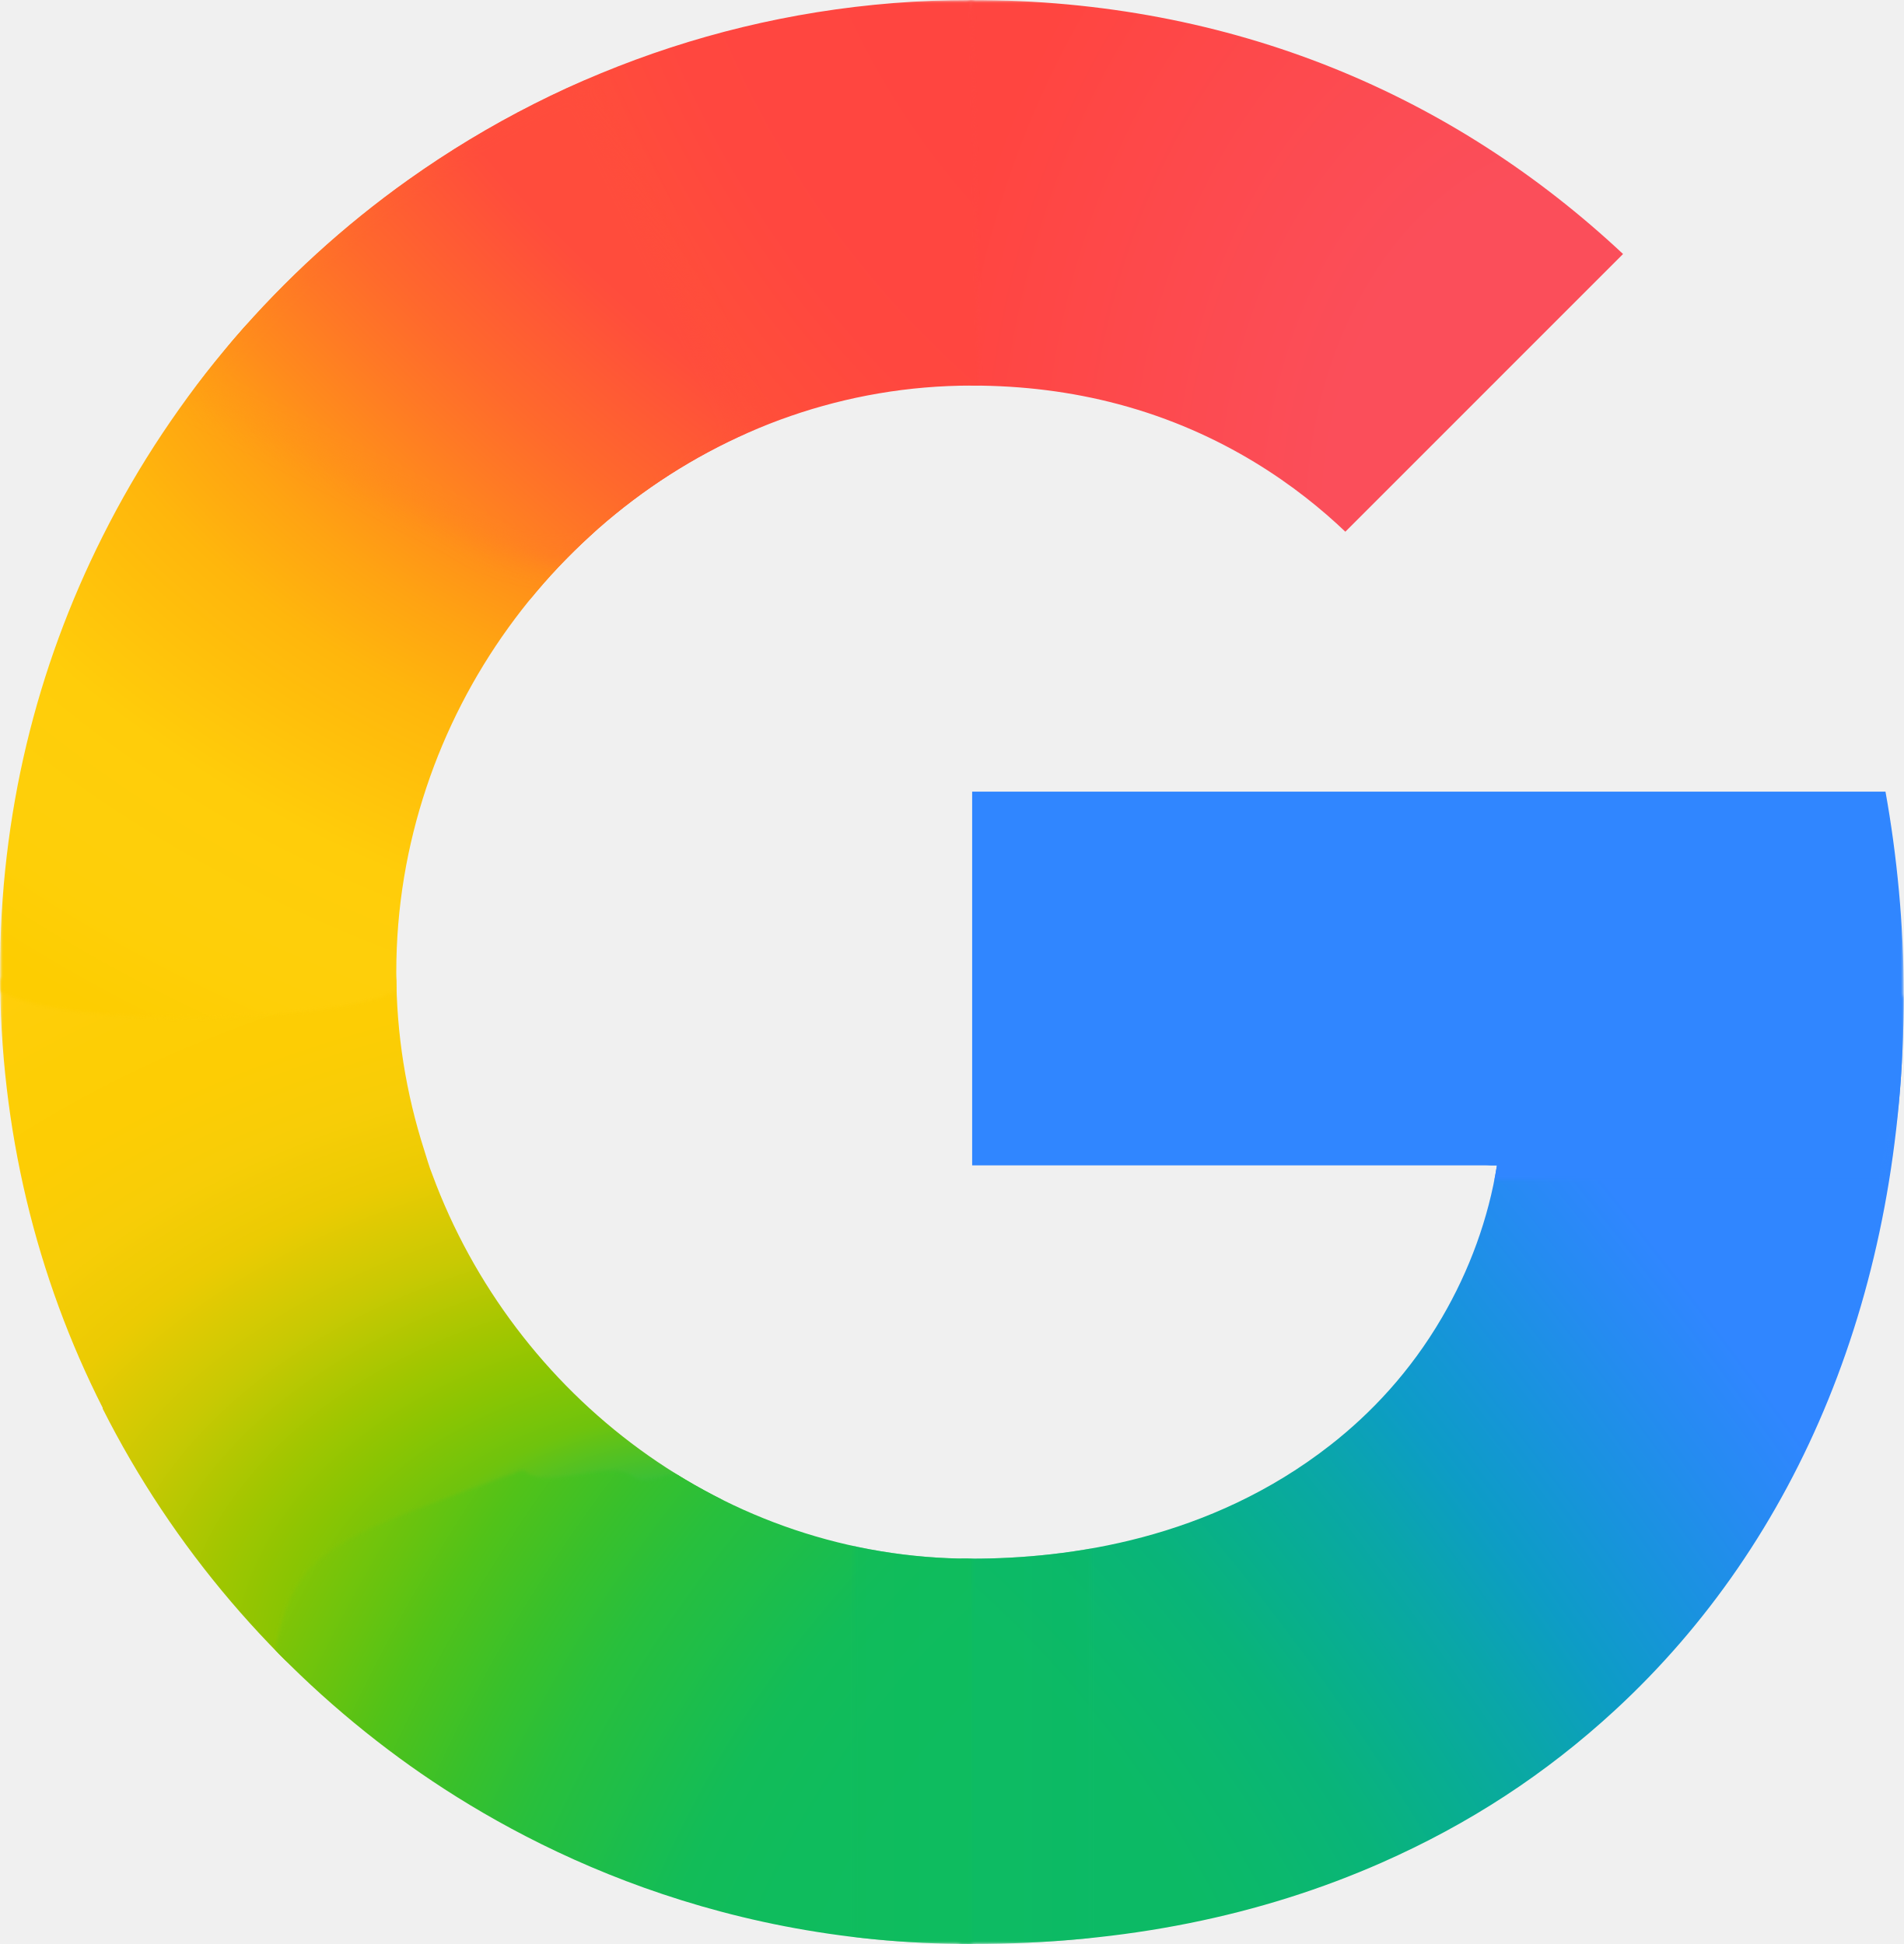
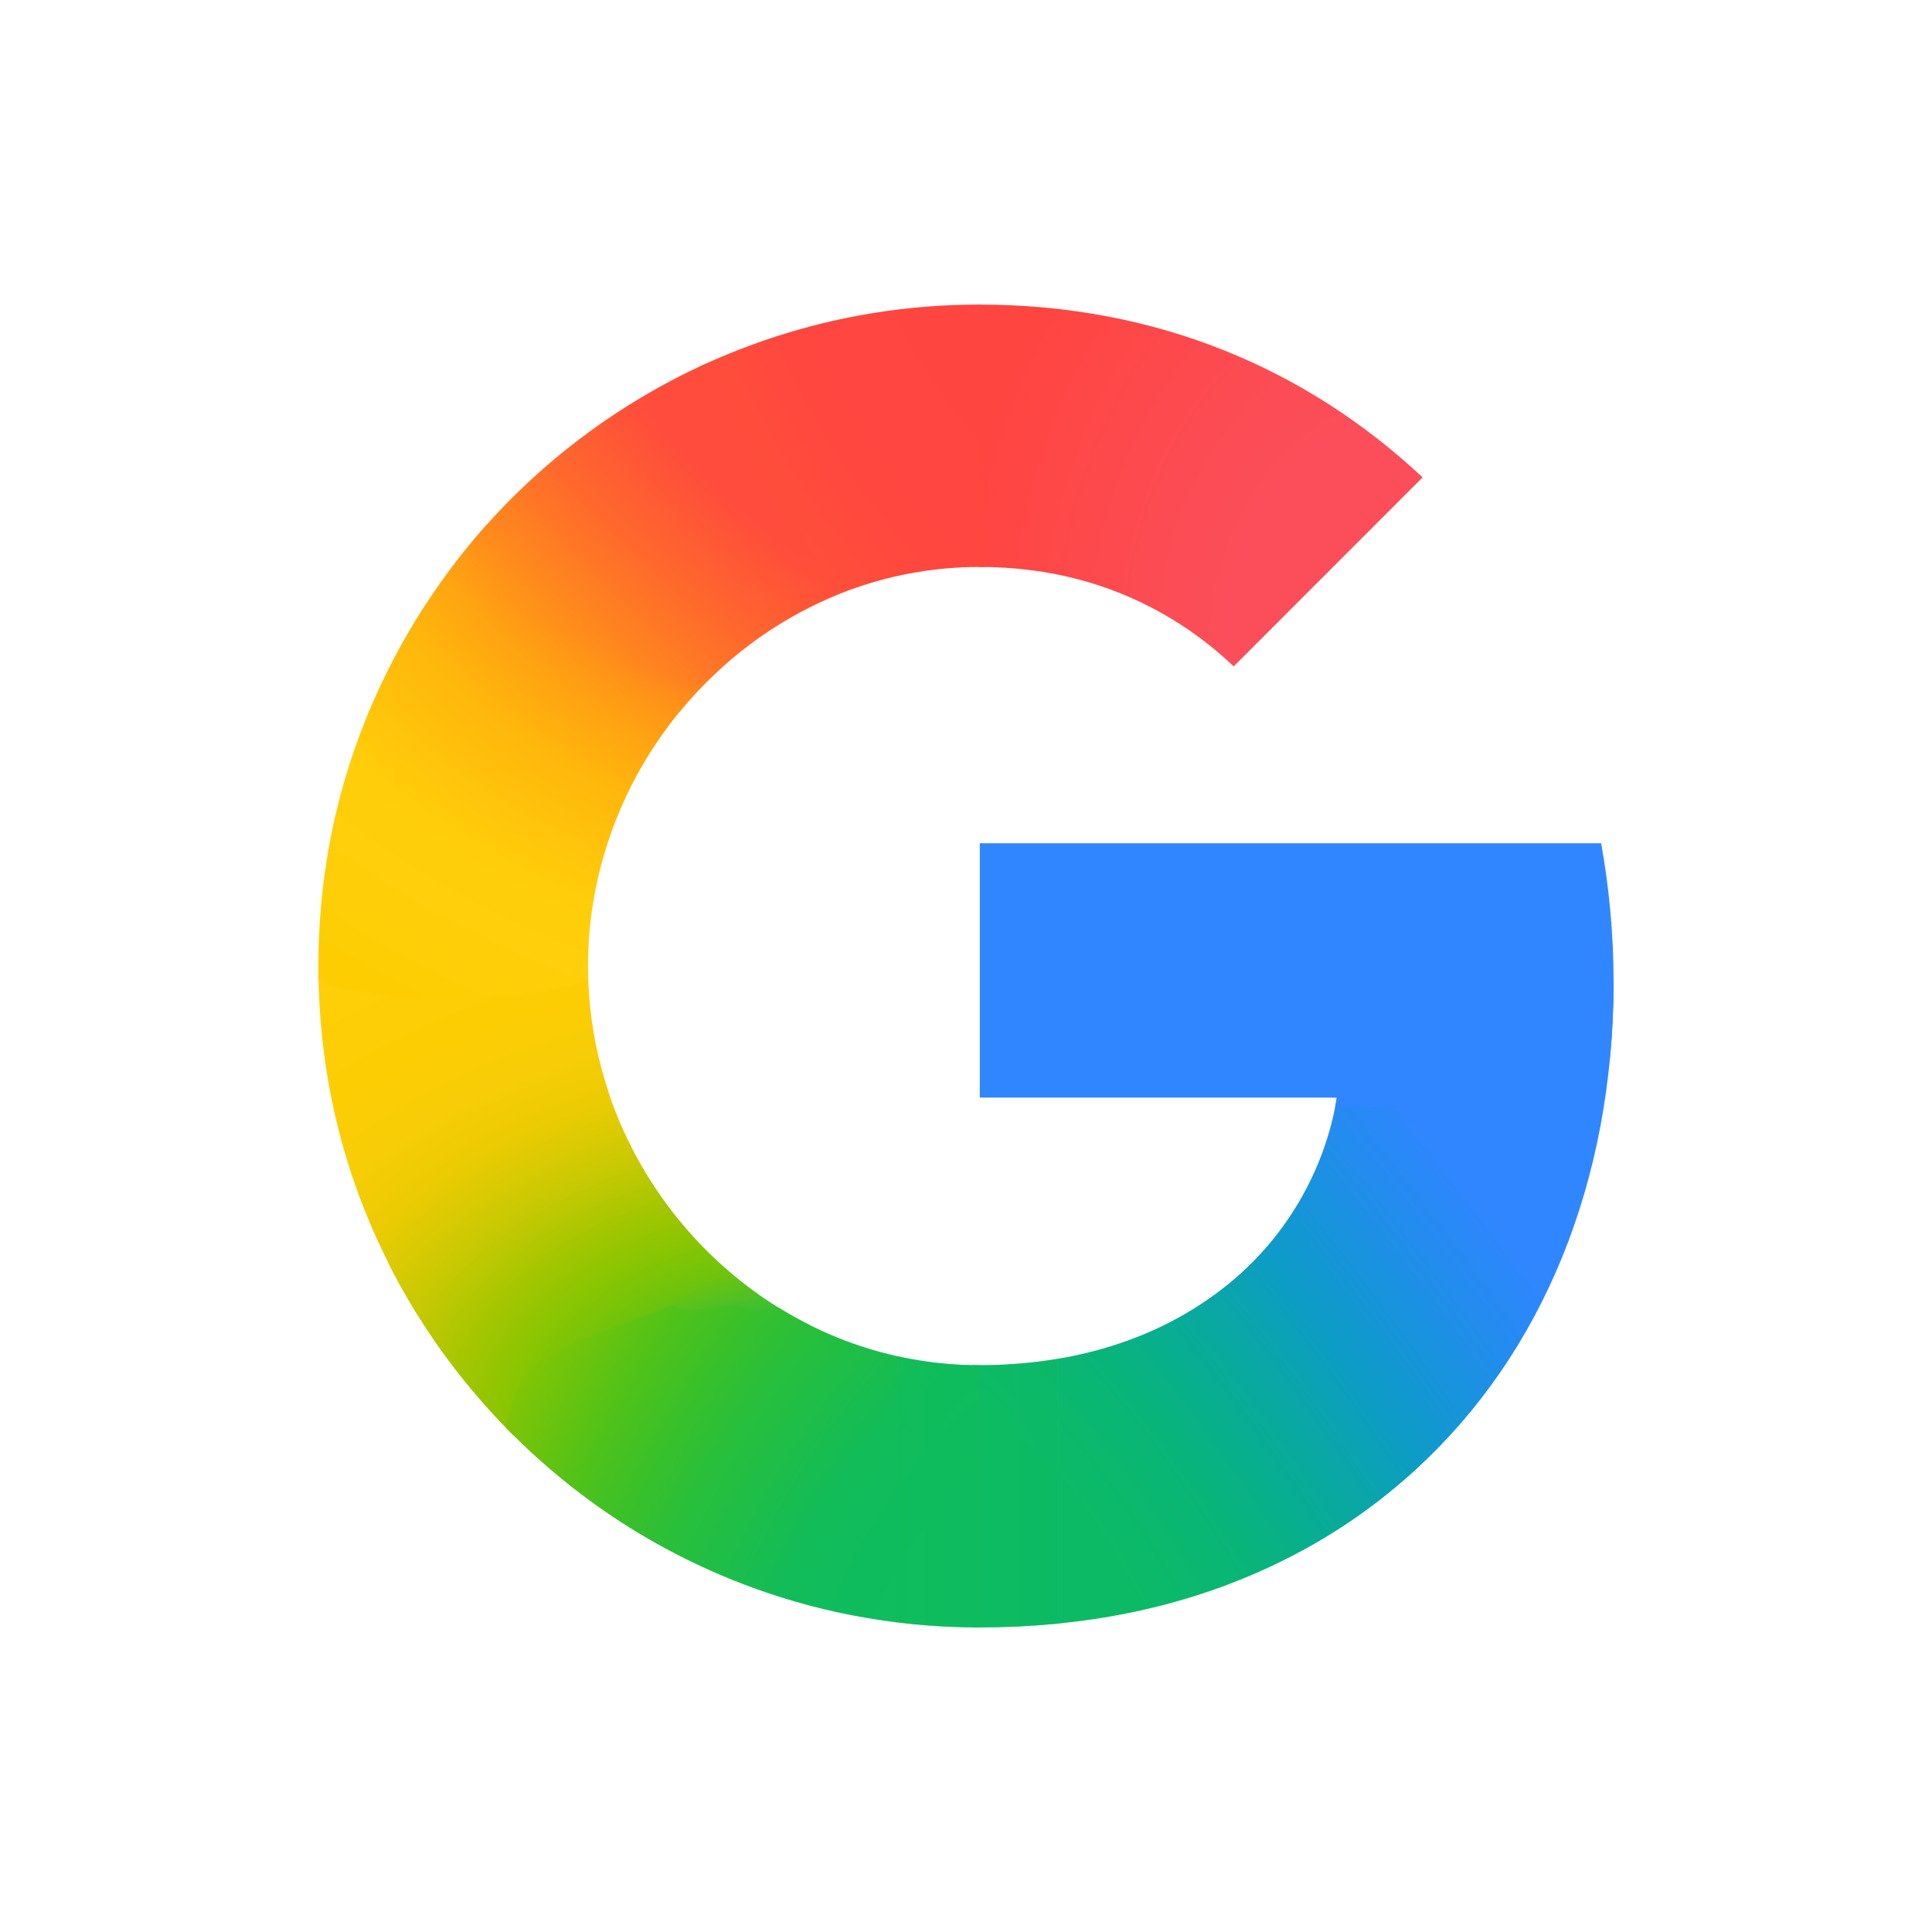
- <svg xmlns="http://www.w3.org/2000/svg" xmlns:xlink="http://www.w3.org/1999/xlink" version="1.1" viewBox="0 0 268.152 273.883" overflow="hidden" xml:space="preserve">
+ <svg xmlns="http://www.w3.org/2000/svg" xmlns:xlink="http://www.w3.org/1999/xlink" viewBox="0 0 400 400" width="400" height="400">
+   <path fill="#FFF" d="M0 0h400v400H0z" />
  <defs>
    <linearGradient id="a">
      <stop offset="0" stop-color="#0fbc5c" />
      <stop offset="1" stop-color="#0cba65" />
    </linearGradient>
    <linearGradient id="g">
      <stop offset=".231" stop-color="#0fbc5f" />
      <stop offset=".312" stop-color="#0fbc5f" />
      <stop offset=".366" stop-color="#0fbc5e" />
      <stop offset=".458" stop-color="#0fbc5d" />
      <stop offset=".54" stop-color="#12bc58" />
      <stop offset=".699" stop-color="#28bf3c" />
      <stop offset=".771" stop-color="#38c02b" />
      <stop offset=".861" stop-color="#52c218" />
      <stop offset=".915" stop-color="#67c30f" />
      <stop offset="1" stop-color="#86c504" />
    </linearGradient>
    <linearGradient id="h">
      <stop offset=".142" stop-color="#1abd4d" />
      <stop offset=".248" stop-color="#6ec30d" />
      <stop offset=".312" stop-color="#8ac502" />
      <stop offset=".366" stop-color="#a2c600" />
      <stop offset=".446" stop-color="#c8c903" />
      <stop offset=".54" stop-color="#ebcb03" />
      <stop offset=".616" stop-color="#f7cd07" />
      <stop offset=".699" stop-color="#fdcd04" />
      <stop offset=".771" stop-color="#fdce05" />
      <stop offset=".861" stop-color="#ffce0a" />
    </linearGradient>
    <linearGradient id="f">
      <stop offset=".316" stop-color="#ff4c3c" />
      <stop offset=".604" stop-color="#ff692c" />
      <stop offset=".727" stop-color="#ff7825" />
      <stop offset=".885" stop-color="#ff8d1b" />
      <stop offset="1" stop-color="#ff9f13" />
    </linearGradient>
    <linearGradient id="b">
      <stop offset=".231" stop-color="#ff4541" />
      <stop offset=".312" stop-color="#ff4540" />
      <stop offset=".458" stop-color="#ff4640" />
      <stop offset=".54" stop-color="#ff473f" />
      <stop offset=".699" stop-color="#ff5138" />
      <stop offset=".771" stop-color="#ff5b33" />
      <stop offset=".861" stop-color="#ff6c29" />
      <stop offset="1" stop-color="#ff8c18" />
    </linearGradient>
    <linearGradient id="d">
      <stop offset=".408" stop-color="#fb4e5a" />
      <stop offset="1" stop-color="#ff4540" />
    </linearGradient>
    <linearGradient id="c">
      <stop offset=".132" stop-color="#0cba65" />
      <stop offset=".21" stop-color="#0bb86d" />
      <stop offset=".297" stop-color="#09b479" />
      <stop offset=".396" stop-color="#08ad93" />
      <stop offset=".477" stop-color="#0aa6a9" />
      <stop offset=".568" stop-color="#0d9cc6" />
      <stop offset=".667" stop-color="#1893dd" />
      <stop offset=".769" stop-color="#258bf1" />
      <stop offset=".859" stop-color="#3086ff" />
    </linearGradient>
    <linearGradient id="e">
      <stop offset=".366" stop-color="#ff4e3a" />
      <stop offset=".458" stop-color="#ff8a1b" />
      <stop offset=".54" stop-color="#ffa312" />
      <stop offset=".616" stop-color="#ffb60c" />
      <stop offset=".771" stop-color="#ffcd0a" />
      <stop offset=".861" stop-color="#fecf0a" />
      <stop offset=".915" stop-color="#fecf08" />
      <stop offset="1" stop-color="#fdcd01" />
    </linearGradient>
    <linearGradient xlink:href="#a" id="s" x1="219.7" y1="329.535" x2="254.467" y2="329.535" gradientUnits="userSpaceOnUse" />
-     <radialGradient xlink:href="#b" id="m" gradientUnits="userSpaceOnUse" gradientTransform="matrix(-1.936885,1.043001,1.455731,2.555422,290.5254,-400.6338)" cx="109.627" cy="135.862" fx="109.627" fy="135.862" r="71.46" />
-     <radialGradient xlink:href="#c" id="n" gradientUnits="userSpaceOnUse" gradientTransform="matrix(-3.512595,-4.45809,-1.692547,1.260616,870.8006,191.554)" cx="45.259" cy="279.274" fx="45.259" fy="279.274" r="71.46" />
-     <radialGradient xlink:href="#d" id="l" cx="304.017" cy="118.009" fx="304.017" fy="118.009" r="47.854" gradientTransform="matrix(2.064353,-4.926832e-6,-2.901531e-6,2.592041,-297.6788,-151.7469)" gradientUnits="userSpaceOnUse" />
-     <radialGradient xlink:href="#e" id="o" gradientUnits="userSpaceOnUse" gradientTransform="matrix(-0.2485783,2.083138,2.962486,0.3341668,-255.1463,-331.1636)" cx="181.001" cy="177.201" fx="181.001" fy="177.201" r="71.46" />
-     <radialGradient xlink:href="#f" id="p" cx="207.673" cy="108.097" fx="207.673" fy="108.097" r="41.102" gradientTransform="matrix(-1.249206,1.343263,-3.896837,-3.425693,880.5011,194.9051)" gradientUnits="userSpaceOnUse" />
-     <radialGradient xlink:href="#g" id="r" gradientUnits="userSpaceOnUse" gradientTransform="matrix(-1.936885,-1.043001,1.455731,-2.555422,290.5254,838.6834)" cx="109.627" cy="135.862" fx="109.627" fy="135.862" r="71.46" />
-     <radialGradient xlink:href="#h" id="j" gradientUnits="userSpaceOnUse" gradientTransform="matrix(-0.081402,-1.93722,2.926737,-0.1162508,-215.1345,632.8606)" cx="154.87" cy="145.969" fx="154.87" fy="145.969" r="71.46" />
+     <radialGradient xlink:href="#b" id="m" gradientUnits="userSpaceOnUse" gradientTransform="matrix(-1.93688 1.043 1.45573 2.55542 290.525 -400.634)" cx="109.627" cy="135.862" fx="109.627" fy="135.862" r="71.46" />
+     <radialGradient xlink:href="#c" id="n" gradientUnits="userSpaceOnUse" gradientTransform="matrix(-3.5126 -4.45809 -1.69255 1.26062 870.8 191.554)" cx="45.259" cy="279.274" fx="45.259" fy="279.274" r="71.46" />
+     <radialGradient xlink:href="#d" id="l" cx="304.017" cy="118.009" fx="304.017" fy="118.009" r="47.854" gradientTransform="matrix(2.06435 0 0 2.59204 -297.679 -151.747)" gradientUnits="userSpaceOnUse" />
+     <radialGradient xlink:href="#e" id="o" gradientUnits="userSpaceOnUse" gradientTransform="matrix(-.24858 2.08314 2.96249 .33417 -255.146 -331.164)" cx="181.001" cy="177.201" fx="181.001" fy="177.201" r="71.46" />
+     <radialGradient xlink:href="#f" id="p" cx="207.673" cy="108.097" fx="207.673" fy="108.097" r="41.102" gradientTransform="matrix(-1.2492 1.34326 -3.89684 -3.4257 880.501 194.905)" gradientUnits="userSpaceOnUse" />
+     <radialGradient xlink:href="#g" id="r" gradientUnits="userSpaceOnUse" gradientTransform="matrix(-1.93688 -1.043 1.45573 -2.55542 290.525 838.683)" cx="109.627" cy="135.862" fx="109.627" fy="135.862" r="71.46" />
+     <radialGradient xlink:href="#h" id="j" gradientUnits="userSpaceOnUse" gradientTransform="matrix(-.0814 -1.93722 2.92674 -.11625 -215.135 632.86)" cx="154.87" cy="145.969" fx="154.87" fy="145.969" r="71.46" />
    <filter id="q" x="-.048" y="-.058" width="1.097" height="1.116" color-interpolation-filters="sRGB">
      <feGaussianBlur stdDeviation="1.701" />
    </filter>
    <filter id="k" x="-.017" y="-.01" width="1.033" height="1.02" color-interpolation-filters="sRGB">
      <feGaussianBlur stdDeviation=".242" />
    </filter>
    <clipPath clipPathUnits="userSpaceOnUse" id="i">
-       <path d="M371.378 193.241H237.083v53.438h77.167c-1.24 7.563-4.026 15.002-8.105 21.786-4.673 7.772-10.451 13.69-16.373 18.196-17.739 13.498-38.42 16.258-52.783 16.258-36.282 0-67.283-23.287-79.284-54.929-.484-1.148-.806-2.334-1.198-3.507-2.652-8.053-4.101-16.582-4.101-25.447 0-9.226 1.569-18.058 4.43-26.398 11.285-32.897 42.985-57.467 80.179-57.467 7.481 0 14.685.884 21.517 2.648 15.614 4.031 26.658 11.97 33.425 18.249l40.834-39.711c-24.839-22.616-57.219-36.32-95.844-36.32-30.878-.001-59.386 9.553-82.748 25.699-18.945 13.094-34.483 30.625-44.969 50.986-9.754 18.878-15.094 39.799-15.094 62.293 0 22.495 5.349 43.633 15.103 62.337v.126c10.302 19.857 25.368 36.954 43.678 49.988 15.996 11.387 44.679 26.552 84.031 26.552 22.63 0 42.687-4.052 60.375-11.645 12.76-5.478 24.066-12.622 34.301-21.804 13.525-12.132 24.117-27.139 31.346-44.404 7.23-17.265 11.097-36.789 11.097-57.957 0-9.858-.997-19.869-2.688-28.968Z" fill="#000" />
+       <path d="M371.378 193.24H237.083v53.438h77.167c-1.241 7.563-4.026 15.003-8.105 21.786-4.674 7.773-10.451 13.69-16.373 18.196-17.74 13.498-38.42 16.258-52.783 16.258-36.283 0-67.283-23.286-79.285-54.928-.484-1.149-.805-2.335-1.197-3.507a81.1 81.1 0 0 1-4.101-25.448c0-9.226 1.569-18.057 4.43-26.398 11.285-32.897 42.985-57.467 80.179-57.467 7.481 0 14.685.884 21.517 2.648a77.7 77.7 0 0 1 33.425 18.25l40.834-39.712c-24.839-22.616-57.219-36.32-95.844-36.32-30.878 0-59.386 9.553-82.748 25.7-18.945 13.093-34.483 30.625-44.97 50.985-9.753 18.879-15.094 39.8-15.094 62.294 0 22.495 5.35 43.633 15.103 62.337v.126c10.302 19.857 25.368 36.954 43.678 49.988 15.997 11.386 44.68 26.551 84.031 26.551 22.63 0 42.687-4.051 60.375-11.644 12.76-5.478 24.065-12.622 34.301-21.804 13.525-12.132 24.117-27.139 31.347-44.404s11.097-36.79 11.097-57.957c0-9.858-.998-19.87-2.689-28.968" />
    </clipPath>
  </defs>
-   <g transform="matrix(0.957922,0,0,0.985255,-90.17436,-78.85577)">
-     <g clip-path="url(#i)">
-       <path d="M92.076 219.958c.148 22.14 6.501 44.983 16.118 63.423v.127c6.948 13.392 16.444 23.97 27.26 34.452l65.326-23.67c-12.359-6.234-14.245-10.055-23.105-17.025-9.054-9.066-15.802-19.474-20.004-31.677h-.169l.169-.127c-2.765-8.059-3.037-16.613-3.139-25.503Z" fill="url(#j)" filter="url(#k)" />
-       <path d="M237.083 79.025c-6.457 22.526-3.988 44.421 0 57.161 7.456.005 14.639.888 21.449 2.646 15.614 4.031 26.657 11.97 33.424 18.25l41.879-40.726c-24.809-22.589-54.666-37.296-96.753-37.332Z" fill="url(#l)" filter="url(#k)" />
-       <path d="M236.943 78.847c-31.671-.001-60.911 9.798-84.872 26.359-8.897 6.149-17.061 13.252-24.331 21.151-1.905 17.743 14.257 39.551 46.261 39.37 15.528-17.937 38.495-29.543 64.056-29.543.023 0 .046.002.069.002l-1.044-57.335c-.047-0-.093-.004-.14-.004Z" fill="url(#m)" filter="url(#k)" />
-       <path d="m341.475 226.379-28.268 19.285c-1.24 7.563-4.028 15.002-8.107 21.786-4.673 7.772-10.451 13.69-16.372 18.196-17.702 13.47-38.329 16.244-52.688 16.255-14.841 25.102-17.444 37.675 1.044 57.934 22.876-.017 43.157-4.117 61.046-11.796 12.931-5.551 24.388-12.791 34.761-22.096 13.706-12.295 24.442-27.503 31.769-45 7.327-17.497 11.245-37.282 11.245-58.734Z" fill="url(#n)" filter="url(#k)" />
-       <path d="M234.996 191.21v57.498h136.006c1.196-7.875 5.152-18.064 5.152-26.5 0-9.858-.996-21.899-2.687-30.998Z" fill="#3086ff" filter="url(#k)" />
-       <path d="M128.389 124.327c-8.393 9.119-15.563 19.326-21.248 30.365-9.754 18.878-15.094 41.83-15.094 64.323 0 .317.026.627.029.944 4.32 8.224 59.666 6.649 62.456 0-.004-.31-.039-.613-.039-.924 0-9.226 1.57-16.026 4.431-24.367 3.529-10.289 9.056-19.763 16.122-27.926 1.602-2.031 5.875-6.397 7.121-9.016.475-.998-.862-1.557-.937-1.909-.084-.393-1.876-.077-2.278-.369-1.275-.929-3.8-1.414-5.333-1.845-3.277-.921-8.709-2.954-11.725-5.06-9.536-6.659-24.417-14.612-33.505-24.216Z" fill="url(#o)" filter="url(#k)" />
-       <path d="M162.099 155.857c22.112 13.301 28.471-6.714 43.173-12.977L179.698 90.216c-9.408 3.926-18.296 8.805-26.543 14.504-12.316 8.512-23.192 18.899-32.176 30.72Z" fill="url(#p)" filter="url(#q)" />
-       <path d="M171.099 290.222c-29.683 10.641-34.33 11.023-37.062 29.29 5.221 5.06 10.831 9.74 16.793 13.983 15.996 11.387 46.766 26.552 86.118 26.552.046 0 .09-.004.137-.004v-59.157c-.03 0-.064.002-.094.002-14.736 0-26.511-3.844-38.585-10.527-2.977-1.648-8.377 2.777-11.123.799-3.787-2.728-12.899 2.351-16.183-.938Z" fill="url(#r)" filter="url(#k)" />
-       <path d="M219.7 299.023v59.996c5.506.64 11.236 1.029 17.247 1.029 6.026 0 11.856-.307 17.52-.872v-59.748c-6.348 1.078-12.327 1.461-17.478 1.461-5.932 0-11.7-.686-17.29-1.865Z" opacity=".5" fill="url(#s)" filter="url(#k)" />
-     </g>
+   <g clip-path="url(#i)" transform="matrix(.95792 0 0 .98525 -24.25 -15.797)">
+     <path d="M92.076 219.959c.148 22.14 6.501 44.982 16.117 63.423v.127c6.949 13.392 16.445 23.97 27.26 34.452l65.327-23.67c-12.36-6.235-14.246-10.055-23.105-17.026-9.054-9.066-15.802-19.473-20.004-31.677h-.17l.17-.127c-2.765-8.058-3.037-16.613-3.14-25.503Z" fill="url(#j)" filter="url(#k)" />
+     <path d="M237.084 79.025c-6.457 22.526-3.989 44.421 0 57.161 7.456.006 14.638.888 21.449 2.647a77.66 77.66 0 0 1 33.424 18.25l41.88-40.726c-24.81-22.59-54.667-37.296-96.754-37.332" fill="url(#l)" filter="url(#k)" />
+     <path d="M236.943 78.847c-31.67 0-60.91 9.798-84.871 26.359a145.5 145.5 0 0 0-24.332 21.15c-1.904 17.744 14.257 39.551 46.262 39.37 15.528-17.936 38.495-29.542 64.056-29.542l.07.002-1.044-57.335z" fill="url(#m)" filter="url(#k)" />
+     <path d="m341.475 226.379-28.268 19.285c-1.24 7.562-4.028 15.002-8.107 21.786-4.674 7.772-10.45 13.69-16.373 18.196-17.702 13.47-38.328 16.244-52.687 16.255-14.842 25.102-17.444 37.675 1.043 57.934 22.877-.016 43.157-4.117 61.046-11.796 12.931-5.551 24.388-12.792 34.761-22.097 13.706-12.295 24.442-27.503 31.769-45s11.245-37.282 11.245-58.734Z" fill="url(#n)" filter="url(#k)" />
+     <path d="M234.996 191.21v57.498h136.006c1.196-7.874 5.152-18.064 5.152-26.5 0-9.858-.996-21.899-2.687-30.998Z" fill="#3086ff" filter="url(#k)" />
+     <path d="M128.39 124.327c-8.394 9.119-15.564 19.326-21.249 30.364-9.753 18.879-15.094 41.83-15.094 64.324 0 .317.026.627.029.944 4.32 8.224 59.666 6.649 62.456 0-.004-.31-.039-.613-.039-.924 0-9.226 1.57-16.026 4.43-24.367 3.53-10.289 9.056-19.763 16.123-27.926 1.602-2.031 5.875-6.397 7.121-9.016.475-.997-.862-1.557-.937-1.908-.083-.393-1.876-.077-2.277-.37-1.275-.929-3.8-1.414-5.334-1.845-3.277-.921-8.708-2.953-11.725-5.06-9.536-6.658-24.417-14.612-33.505-24.216" fill="url(#o)" filter="url(#k)" />
+     <path d="M162.099 155.857c22.112 13.301 28.471-6.714 43.173-12.977l-25.574-52.664a144.7 144.7 0 0 0-26.543 14.504c-12.316 8.512-23.192 18.9-32.176 30.72Z" fill="url(#p)" filter="url(#q)" />
+     <path d="M171.099 290.222c-29.683 10.641-34.33 11.023-37.062 29.29a145 145 0 0 0 16.792 13.984c15.996 11.386 46.766 26.551 86.118 26.551l.137-.004v-59.157l-.094.002c-14.736 0-26.512-3.843-38.585-10.527-2.977-1.648-8.378 2.777-11.123.799-3.786-2.729-12.9 2.35-16.183-.938" fill="url(#r)" filter="url(#k)" />
+     <path d="M219.7 299.023v59.996c5.506.64 11.236 1.028 17.247 1.028 6.026 0 11.855-.307 17.52-.872v-59.748a105 105 0 0 1-17.477 1.461c-5.932 0-11.7-.686-17.29-1.865" opacity=".5" fill="url(#s)" filter="url(#k)" />
  </g>
</svg>
